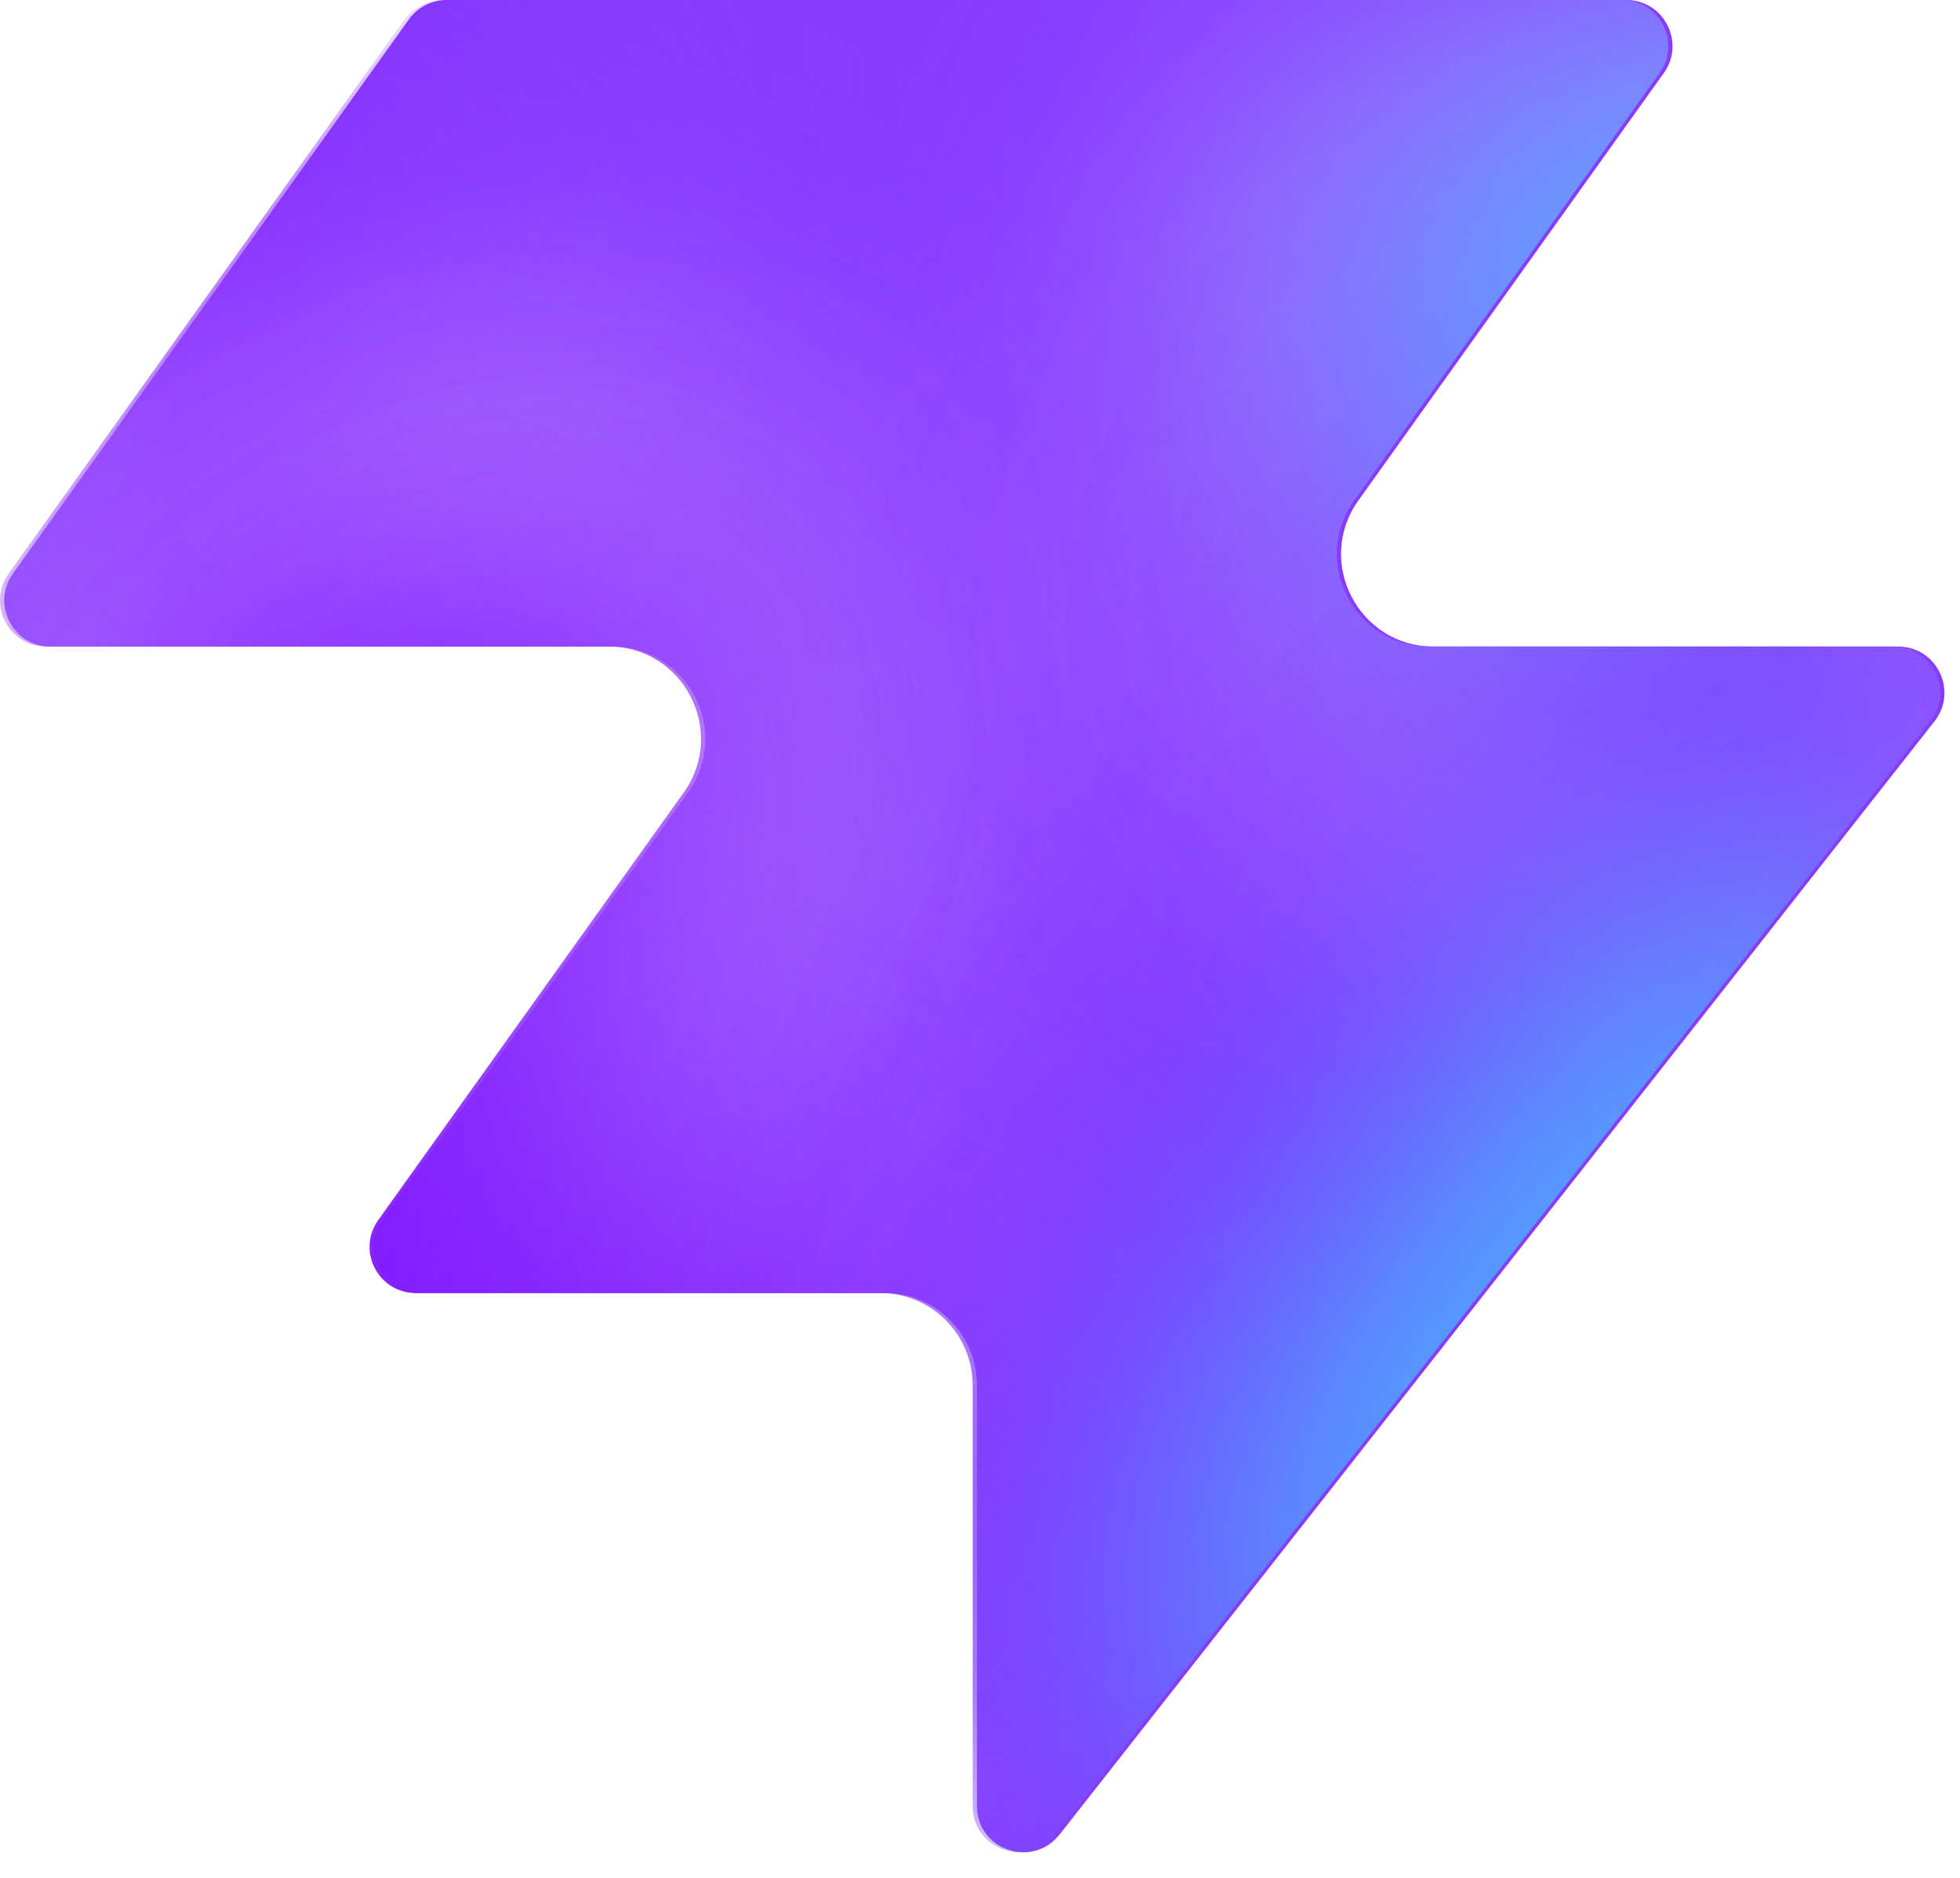
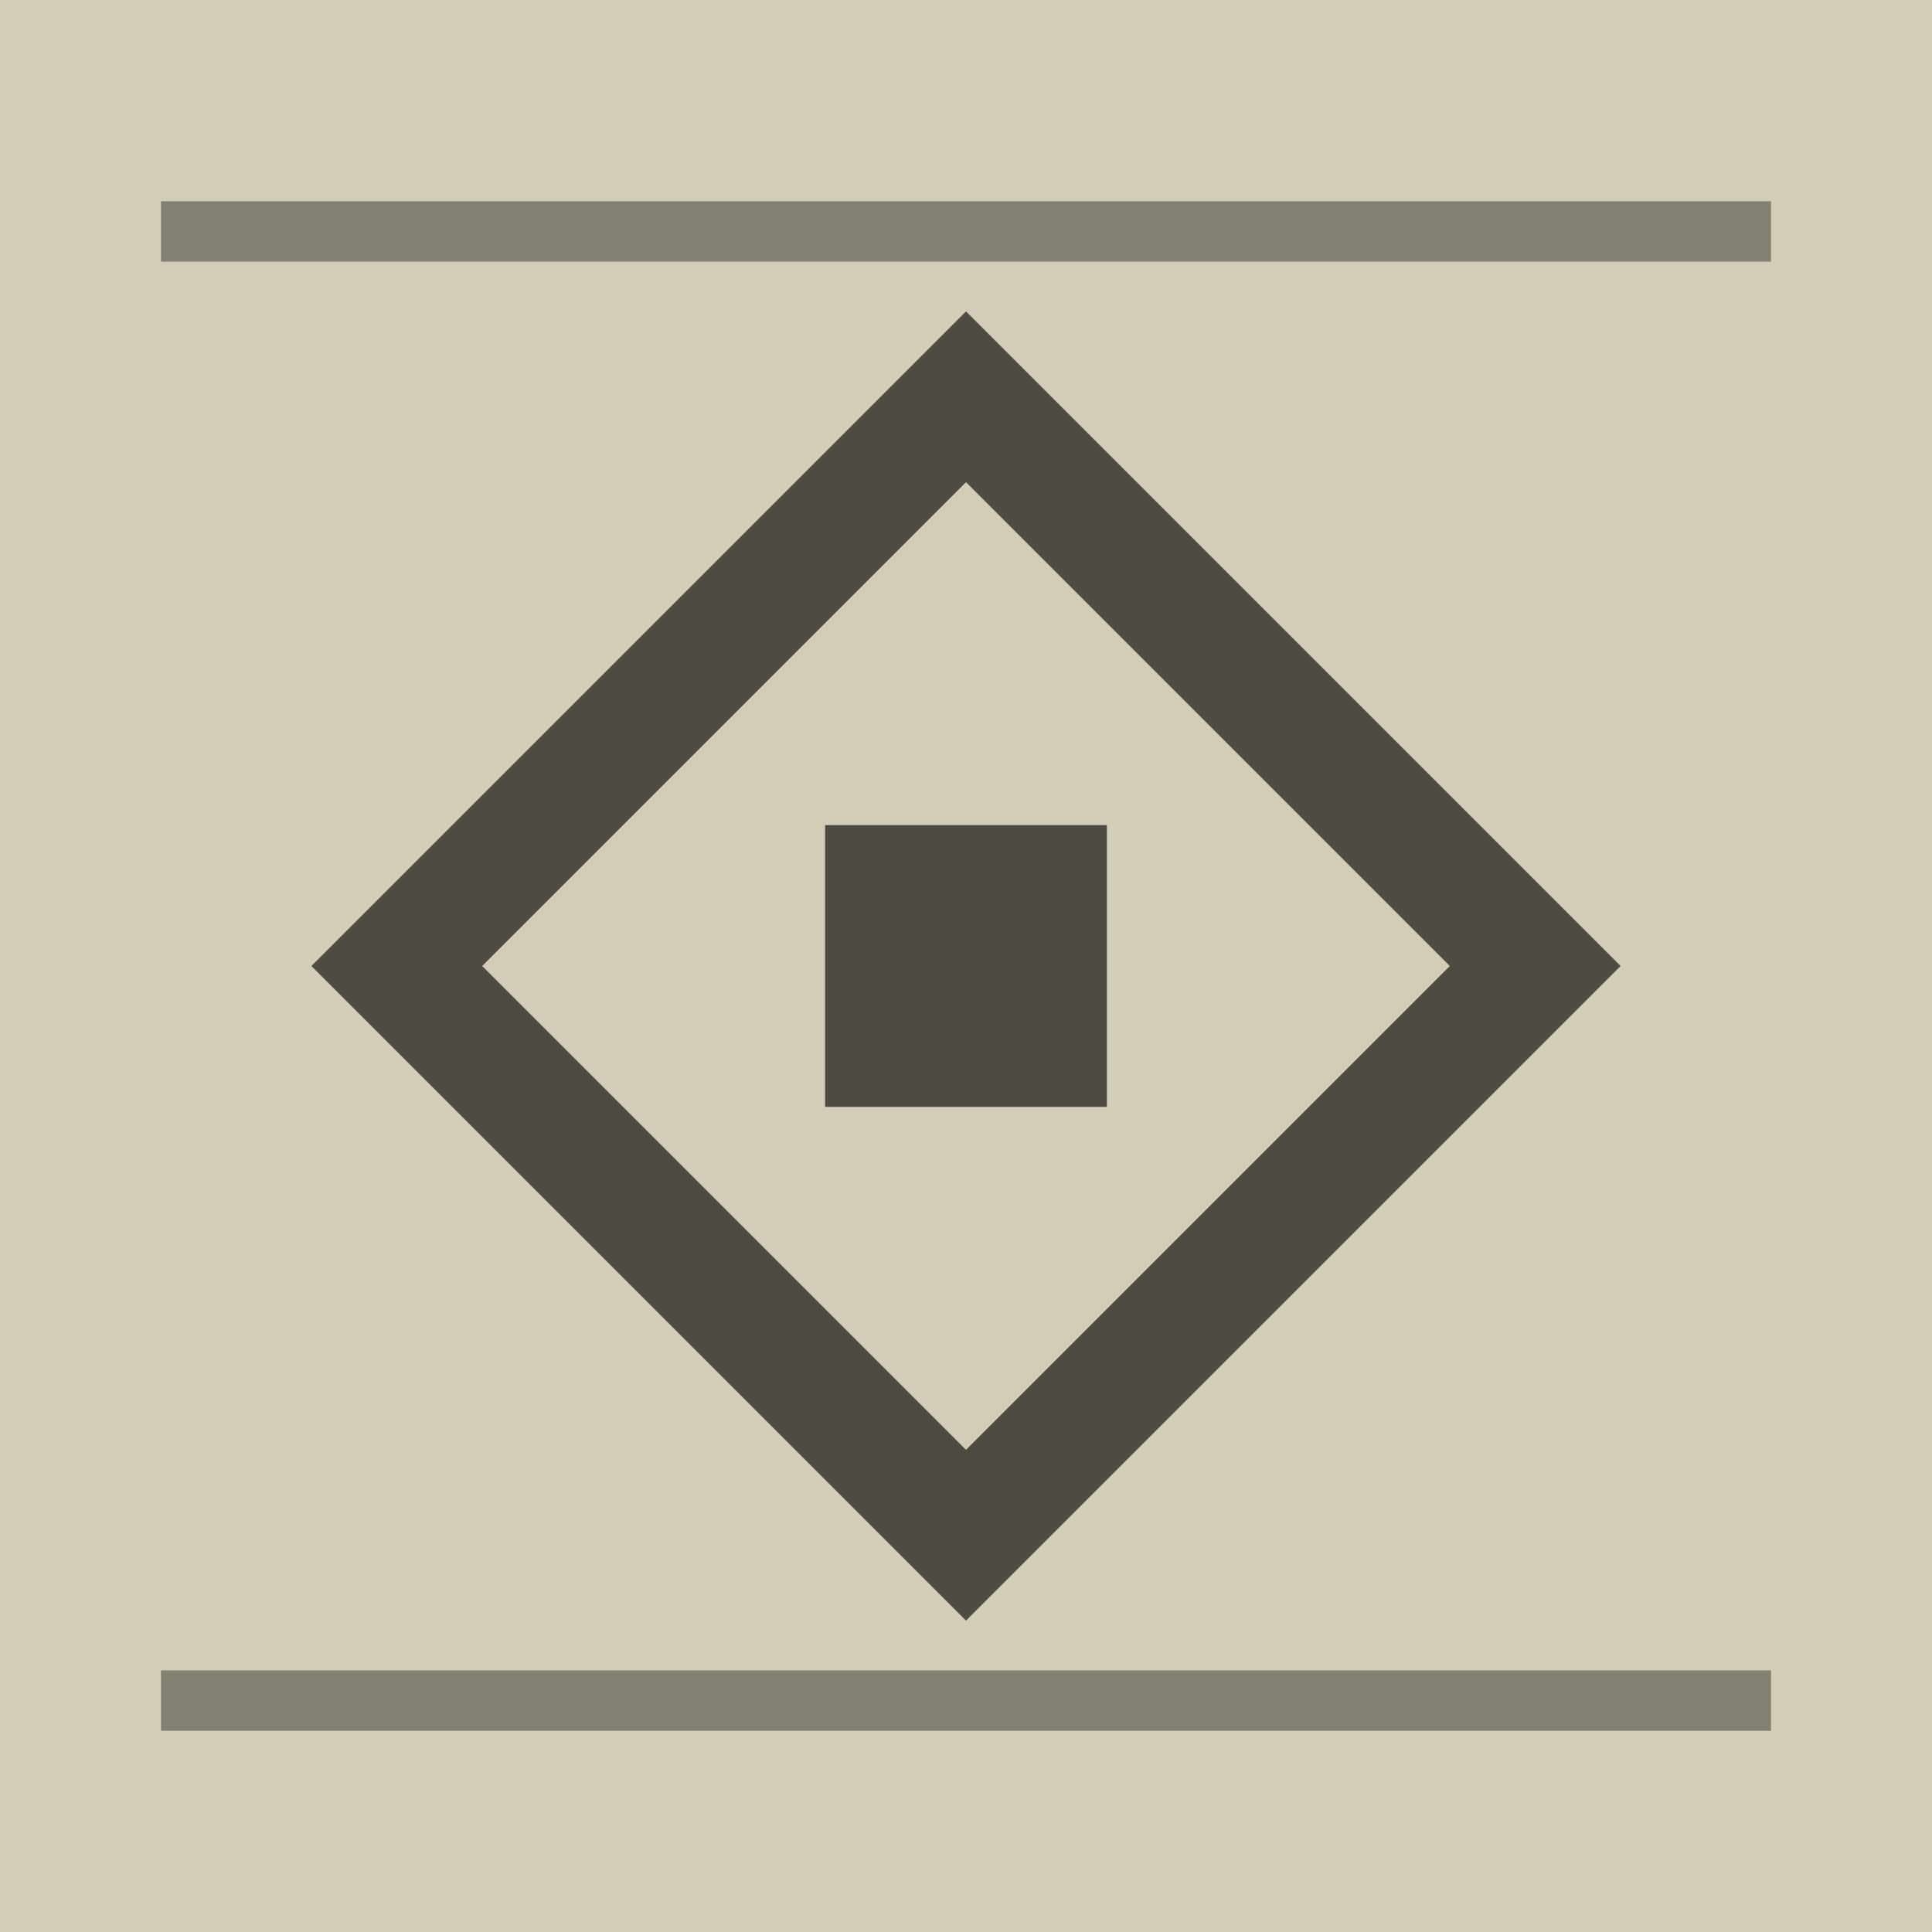
- <svg xmlns="http://www.w3.org/2000/svg" width="48" height="46" fill="none" viewBox="0 0 48 46">
-   <path fill="#863bff" d="M25.946 44.938c-.664.845-2.021.375-2.021-.698V33.937a2.26 2.26 0 0 0-2.262-2.262H10.287c-.92 0-1.456-1.04-.92-1.788l7.48-10.471c1.07-1.497 0-3.578-1.842-3.578H1.237c-.92 0-1.456-1.04-.92-1.788L10.013.474c.214-.297.556-.474.92-.474h28.894c.92 0 1.456 1.04.92 1.788l-7.48 10.471c-1.07 1.498 0 3.579 1.842 3.579h11.377c.943 0 1.473 1.088.89 1.83L25.947 44.94z" style="fill:#863bff;fill:color(display-p3 .525 .23 1);fill-opacity:1" />
-   <mask id="a" width="48" height="46" x="0" y="0" maskUnits="userSpaceOnUse" style="mask-type:alpha">
-     <path fill="#000" d="M25.842 44.938c-.664.844-2.021.375-2.021-.698V33.937a2.26 2.26 0 0 0-2.262-2.262H10.183c-.92 0-1.456-1.04-.92-1.788l7.48-10.471c1.07-1.498 0-3.579-1.842-3.579H1.133c-.92 0-1.456-1.04-.92-1.787L9.91.473c.214-.297.556-.474.92-.474h28.894c.92 0 1.456 1.04.92 1.788l-7.48 10.471c-1.07 1.498 0 3.578 1.842 3.578h11.377c.943 0 1.473 1.088.89 1.832L25.843 44.94z" style="fill:#000;fill-opacity:1" />
-   </mask>
-   <g mask="url(#a)">
-     <g filter="url(#b)">
-       <ellipse cx="5.508" cy="14.704" fill="#ede6ff" rx="5.508" ry="14.704" style="fill:#ede6ff;fill:color(display-p3 .927 .903 1);fill-opacity:1" transform="matrix(.00324 1 1 -.00324 -4.47 31.516)" />
-     </g>
-     <g filter="url(#c)">
-       <ellipse cx="10.399" cy="29.851" fill="#ede6ff" rx="10.399" ry="29.851" style="fill:#ede6ff;fill:color(display-p3 .927 .903 1);fill-opacity:1" transform="matrix(.00324 1 1 -.00324 -39.328 7.883)" />
-     </g>
-     <g filter="url(#d)">
-       <ellipse cx="5.508" cy="30.487" fill="#7e14ff" rx="5.508" ry="30.487" style="fill:#7e14ff;fill:color(display-p3 .492 .077 1);fill-opacity:1" transform="rotate(89.814 -25.913 -14.639)scale(1 -1)" />
-     </g>
-     <g filter="url(#e)">
-       <ellipse cx="5.508" cy="30.599" fill="#7e14ff" rx="5.508" ry="30.599" style="fill:#7e14ff;fill:color(display-p3 .492 .077 1);fill-opacity:1" transform="rotate(89.814 -32.644 -3.334)scale(1 -1)" />
-     </g>
-     <g filter="url(#f)">
-       <ellipse cx="5.508" cy="30.599" fill="#7e14ff" rx="5.508" ry="30.599" style="fill:#7e14ff;fill:color(display-p3 .492 .077 1);fill-opacity:1" transform="matrix(.00324 1 1 -.00324 -34.34 30.47)" />
-     </g>
-     <g filter="url(#g)">
-       <ellipse cx="14.072" cy="22.078" fill="#ede6ff" rx="14.072" ry="22.078" style="fill:#ede6ff;fill:color(display-p3 .927 .903 1);fill-opacity:1" transform="rotate(93.35 24.506 48.493)scale(-1 1)" />
-     </g>
-     <g filter="url(#h)">
-       <ellipse cx="3.47" cy="21.501" fill="#7e14ff" rx="3.47" ry="21.501" style="fill:#7e14ff;fill:color(display-p3 .492 .077 1);fill-opacity:1" transform="rotate(89.009 28.708 47.59)scale(-1 1)" />
-     </g>
-     <g filter="url(#i)">
-       <ellipse cx="3.47" cy="21.501" fill="#7e14ff" rx="3.47" ry="21.501" style="fill:#7e14ff;fill:color(display-p3 .492 .077 1);fill-opacity:1" transform="rotate(89.009 28.708 47.59)scale(-1 1)" />
-     </g>
-     <g filter="url(#j)">
-       <ellipse cx=".387" cy="8.972" fill="#7e14ff" rx="4.407" ry="29.108" style="fill:#7e14ff;fill:color(display-p3 .492 .077 1);fill-opacity:1" transform="rotate(39.51 .387 8.972)" />
-     </g>
-     <g filter="url(#k)">
-       <ellipse cx="47.523" cy="-6.092" fill="#7e14ff" rx="4.407" ry="29.108" style="fill:#7e14ff;fill:color(display-p3 .492 .077 1);fill-opacity:1" transform="rotate(37.892 47.523 -6.092)" />
-     </g>
-     <g filter="url(#l)">
-       <ellipse cx="41.412" cy="6.333" fill="#47bfff" rx="5.971" ry="9.665" style="fill:#47bfff;fill:color(display-p3 .28 .748 1);fill-opacity:1" transform="rotate(37.892 41.412 6.333)" />
-     </g>
-     <g filter="url(#m)">
-       <ellipse cx="-1.879" cy="38.332" fill="#7e14ff" rx="4.407" ry="29.108" style="fill:#7e14ff;fill:color(display-p3 .492 .077 1);fill-opacity:1" transform="rotate(37.892 -1.88 38.332)" />
-     </g>
-     <g filter="url(#n)">
-       <ellipse cx="-1.879" cy="38.332" fill="#7e14ff" rx="4.407" ry="29.108" style="fill:#7e14ff;fill:color(display-p3 .492 .077 1);fill-opacity:1" transform="rotate(37.892 -1.88 38.332)" />
-     </g>
-     <g filter="url(#o)">
-       <ellipse cx="35.651" cy="29.907" fill="#7e14ff" rx="4.407" ry="29.108" style="fill:#7e14ff;fill:color(display-p3 .492 .077 1);fill-opacity:1" transform="rotate(37.892 35.651 29.907)" />
-     </g>
-     <g filter="url(#p)">
-       <ellipse cx="38.418" cy="32.4" fill="#47bfff" rx="5.971" ry="15.297" style="fill:#47bfff;fill:color(display-p3 .28 .748 1);fill-opacity:1" transform="rotate(37.892 38.418 32.4)" />
-     </g>
-   </g>
-   <defs>
-     <filter id="b" width="60.045" height="41.654" x="-19.77" y="16.149" color-interpolation-filters="sRGB" filterUnits="userSpaceOnUse">
-       <feFlood flood-opacity="0" result="BackgroundImageFix" />
-       <feBlend in="SourceGraphic" in2="BackgroundImageFix" result="shape" />
-       <feGaussianBlur result="effect1_foregroundBlur_2002_17158" stdDeviation="7.659" />
-     </filter>
-     <filter id="c" width="90.34" height="51.437" x="-54.613" y="-7.533" color-interpolation-filters="sRGB" filterUnits="userSpaceOnUse">
-       <feFlood flood-opacity="0" result="BackgroundImageFix" />
-       <feBlend in="SourceGraphic" in2="BackgroundImageFix" result="shape" />
-       <feGaussianBlur result="effect1_foregroundBlur_2002_17158" stdDeviation="7.659" />
-     </filter>
-     <filter id="d" width="79.355" height="29.4" x="-49.64" y="2.03" color-interpolation-filters="sRGB" filterUnits="userSpaceOnUse">
-       <feFlood flood-opacity="0" result="BackgroundImageFix" />
-       <feBlend in="SourceGraphic" in2="BackgroundImageFix" result="shape" />
-       <feGaussianBlur result="effect1_foregroundBlur_2002_17158" stdDeviation="4.596" />
-     </filter>
-     <filter id="e" width="79.579" height="29.4" x="-45.045" y="20.029" color-interpolation-filters="sRGB" filterUnits="userSpaceOnUse">
-       <feFlood flood-opacity="0" result="BackgroundImageFix" />
-       <feBlend in="SourceGraphic" in2="BackgroundImageFix" result="shape" />
-       <feGaussianBlur result="effect1_foregroundBlur_2002_17158" stdDeviation="4.596" />
-     </filter>
-     <filter id="f" width="79.579" height="29.4" x="-43.513" y="21.178" color-interpolation-filters="sRGB" filterUnits="userSpaceOnUse">
-       <feFlood flood-opacity="0" result="BackgroundImageFix" />
-       <feBlend in="SourceGraphic" in2="BackgroundImageFix" result="shape" />
-       <feGaussianBlur result="effect1_foregroundBlur_2002_17158" stdDeviation="4.596" />
-     </filter>
-     <filter id="g" width="74.749" height="58.852" x="15.756" y="-17.901" color-interpolation-filters="sRGB" filterUnits="userSpaceOnUse">
-       <feFlood flood-opacity="0" result="BackgroundImageFix" />
-       <feBlend in="SourceGraphic" in2="BackgroundImageFix" result="shape" />
-       <feGaussianBlur result="effect1_foregroundBlur_2002_17158" stdDeviation="7.659" />
-     </filter>
-     <filter id="h" width="61.377" height="25.362" x="23.548" y="2.284" color-interpolation-filters="sRGB" filterUnits="userSpaceOnUse">
-       <feFlood flood-opacity="0" result="BackgroundImageFix" />
-       <feBlend in="SourceGraphic" in2="BackgroundImageFix" result="shape" />
-       <feGaussianBlur result="effect1_foregroundBlur_2002_17158" stdDeviation="4.596" />
-     </filter>
-     <filter id="i" width="61.377" height="25.362" x="23.548" y="2.284" color-interpolation-filters="sRGB" filterUnits="userSpaceOnUse">
-       <feFlood flood-opacity="0" result="BackgroundImageFix" />
-       <feBlend in="SourceGraphic" in2="BackgroundImageFix" result="shape" />
-       <feGaussianBlur result="effect1_foregroundBlur_2002_17158" stdDeviation="4.596" />
-     </filter>
-     <filter id="j" width="56.045" height="63.649" x="-27.636" y="-22.853" color-interpolation-filters="sRGB" filterUnits="userSpaceOnUse">
-       <feFlood flood-opacity="0" result="BackgroundImageFix" />
-       <feBlend in="SourceGraphic" in2="BackgroundImageFix" result="shape" />
-       <feGaussianBlur result="effect1_foregroundBlur_2002_17158" stdDeviation="4.596" />
-     </filter>
-     <filter id="k" width="54.814" height="64.646" x="20.116" y="-38.415" color-interpolation-filters="sRGB" filterUnits="userSpaceOnUse">
-       <feFlood flood-opacity="0" result="BackgroundImageFix" />
-       <feBlend in="SourceGraphic" in2="BackgroundImageFix" result="shape" />
-       <feGaussianBlur result="effect1_foregroundBlur_2002_17158" stdDeviation="4.596" />
-     </filter>
-     <filter id="l" width="33.541" height="35.313" x="24.641" y="-11.323" color-interpolation-filters="sRGB" filterUnits="userSpaceOnUse">
-       <feFlood flood-opacity="0" result="BackgroundImageFix" />
-       <feBlend in="SourceGraphic" in2="BackgroundImageFix" result="shape" />
-       <feGaussianBlur result="effect1_foregroundBlur_2002_17158" stdDeviation="4.596" />
-     </filter>
-     <filter id="m" width="54.814" height="64.646" x="-29.286" y="6.009" color-interpolation-filters="sRGB" filterUnits="userSpaceOnUse">
-       <feFlood flood-opacity="0" result="BackgroundImageFix" />
-       <feBlend in="SourceGraphic" in2="BackgroundImageFix" result="shape" />
-       <feGaussianBlur result="effect1_foregroundBlur_2002_17158" stdDeviation="4.596" />
-     </filter>
-     <filter id="n" width="54.814" height="64.646" x="-29.286" y="6.009" color-interpolation-filters="sRGB" filterUnits="userSpaceOnUse">
-       <feFlood flood-opacity="0" result="BackgroundImageFix" />
-       <feBlend in="SourceGraphic" in2="BackgroundImageFix" result="shape" />
-       <feGaussianBlur result="effect1_foregroundBlur_2002_17158" stdDeviation="4.596" />
-     </filter>
-     <filter id="o" width="54.814" height="64.646" x="8.244" y="-2.416" color-interpolation-filters="sRGB" filterUnits="userSpaceOnUse">
-       <feFlood flood-opacity="0" result="BackgroundImageFix" />
-       <feBlend in="SourceGraphic" in2="BackgroundImageFix" result="shape" />
-       <feGaussianBlur result="effect1_foregroundBlur_2002_17158" stdDeviation="4.596" />
-     </filter>
-     <filter id="p" width="39.409" height="43.623" x="18.713" y="10.588" color-interpolation-filters="sRGB" filterUnits="userSpaceOnUse">
-       <feFlood flood-opacity="0" result="BackgroundImageFix" />
-       <feBlend in="SourceGraphic" in2="BackgroundImageFix" result="shape" />
-       <feGaussianBlur result="effect1_foregroundBlur_2002_17158" stdDeviation="4.596" />
-     </filter>
-   </defs>
+ <svg xmlns="http://www.w3.org/2000/svg" width="48" height="48" viewBox="0 0 48 48">
+   <rect width="48" height="48" fill="#d1cdb7" />
+   <rect x="4" y="5" width="40" height="1.5" fill="#4e4b42" opacity=".6" />
+   <rect x="4" y="41.5" width="40" height="1.5" fill="#4e4b42" opacity=".6" />
+   <rect x="14" y="14" width="20" height="20" transform="rotate(45 24 24)" fill="none" stroke="#4e4b42" stroke-width="3" />
+   <rect x="20.5" y="20.5" width="7" height="7" fill="#4e4b42" />
</svg>
